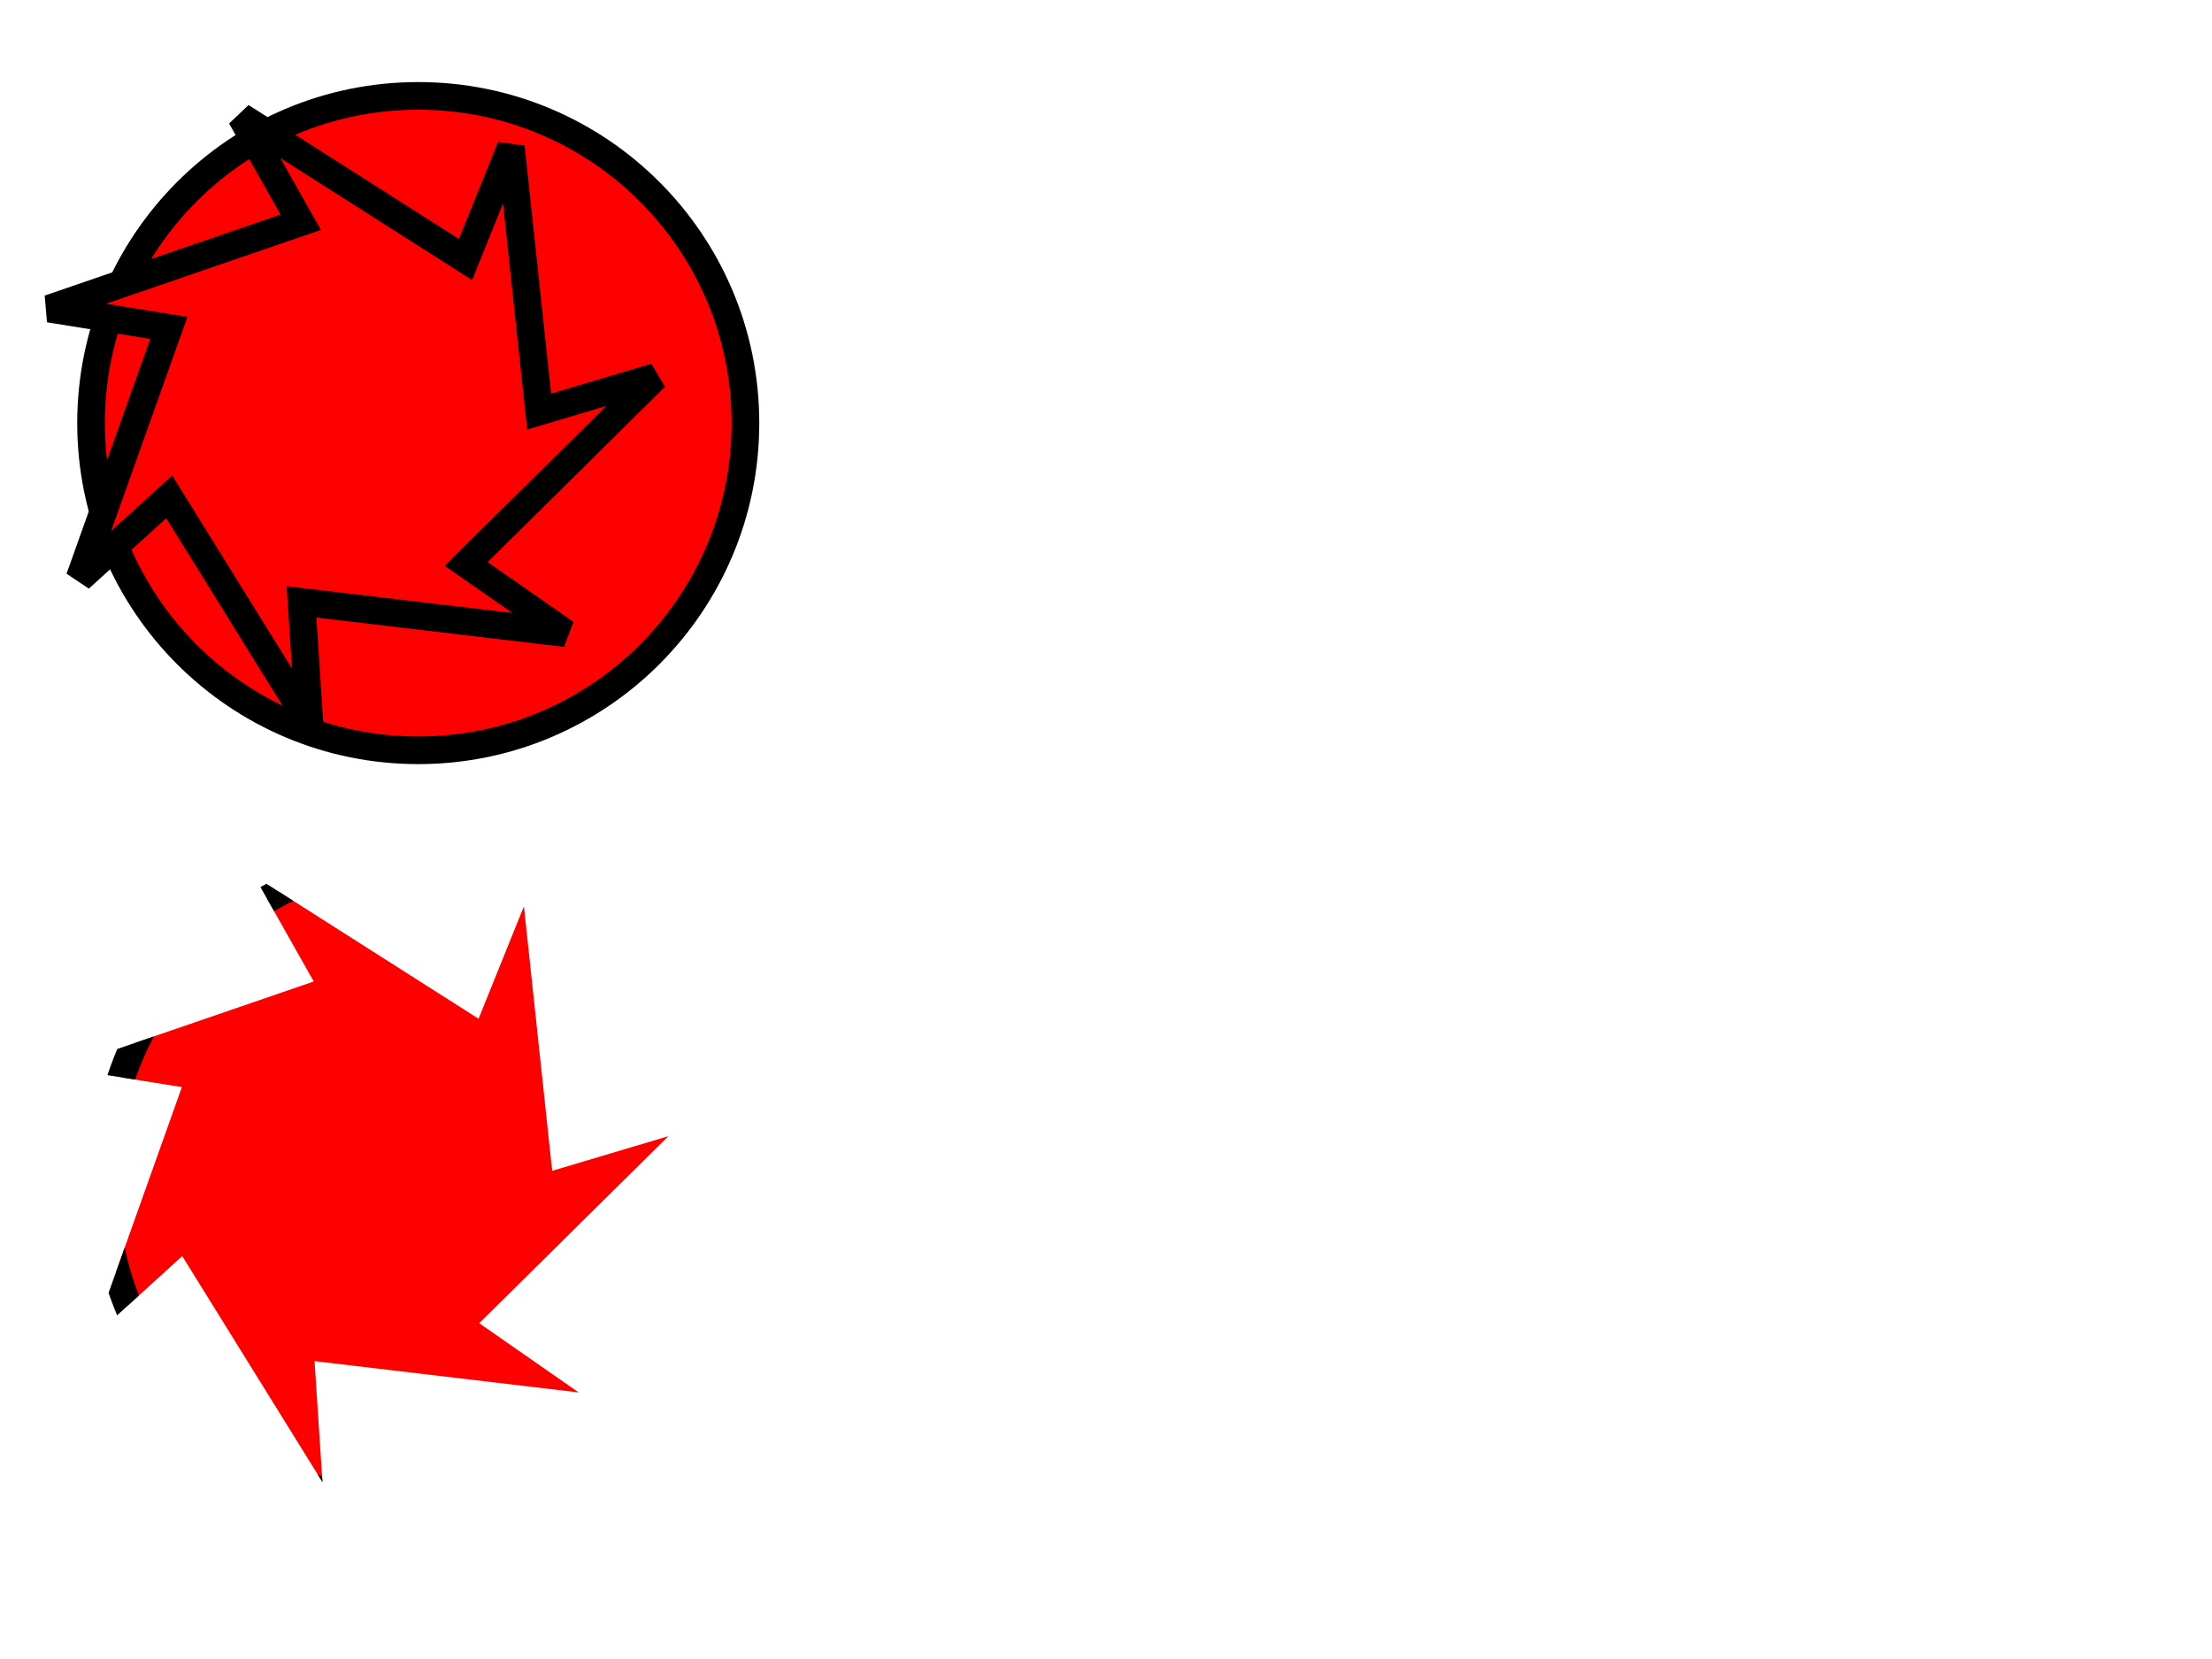
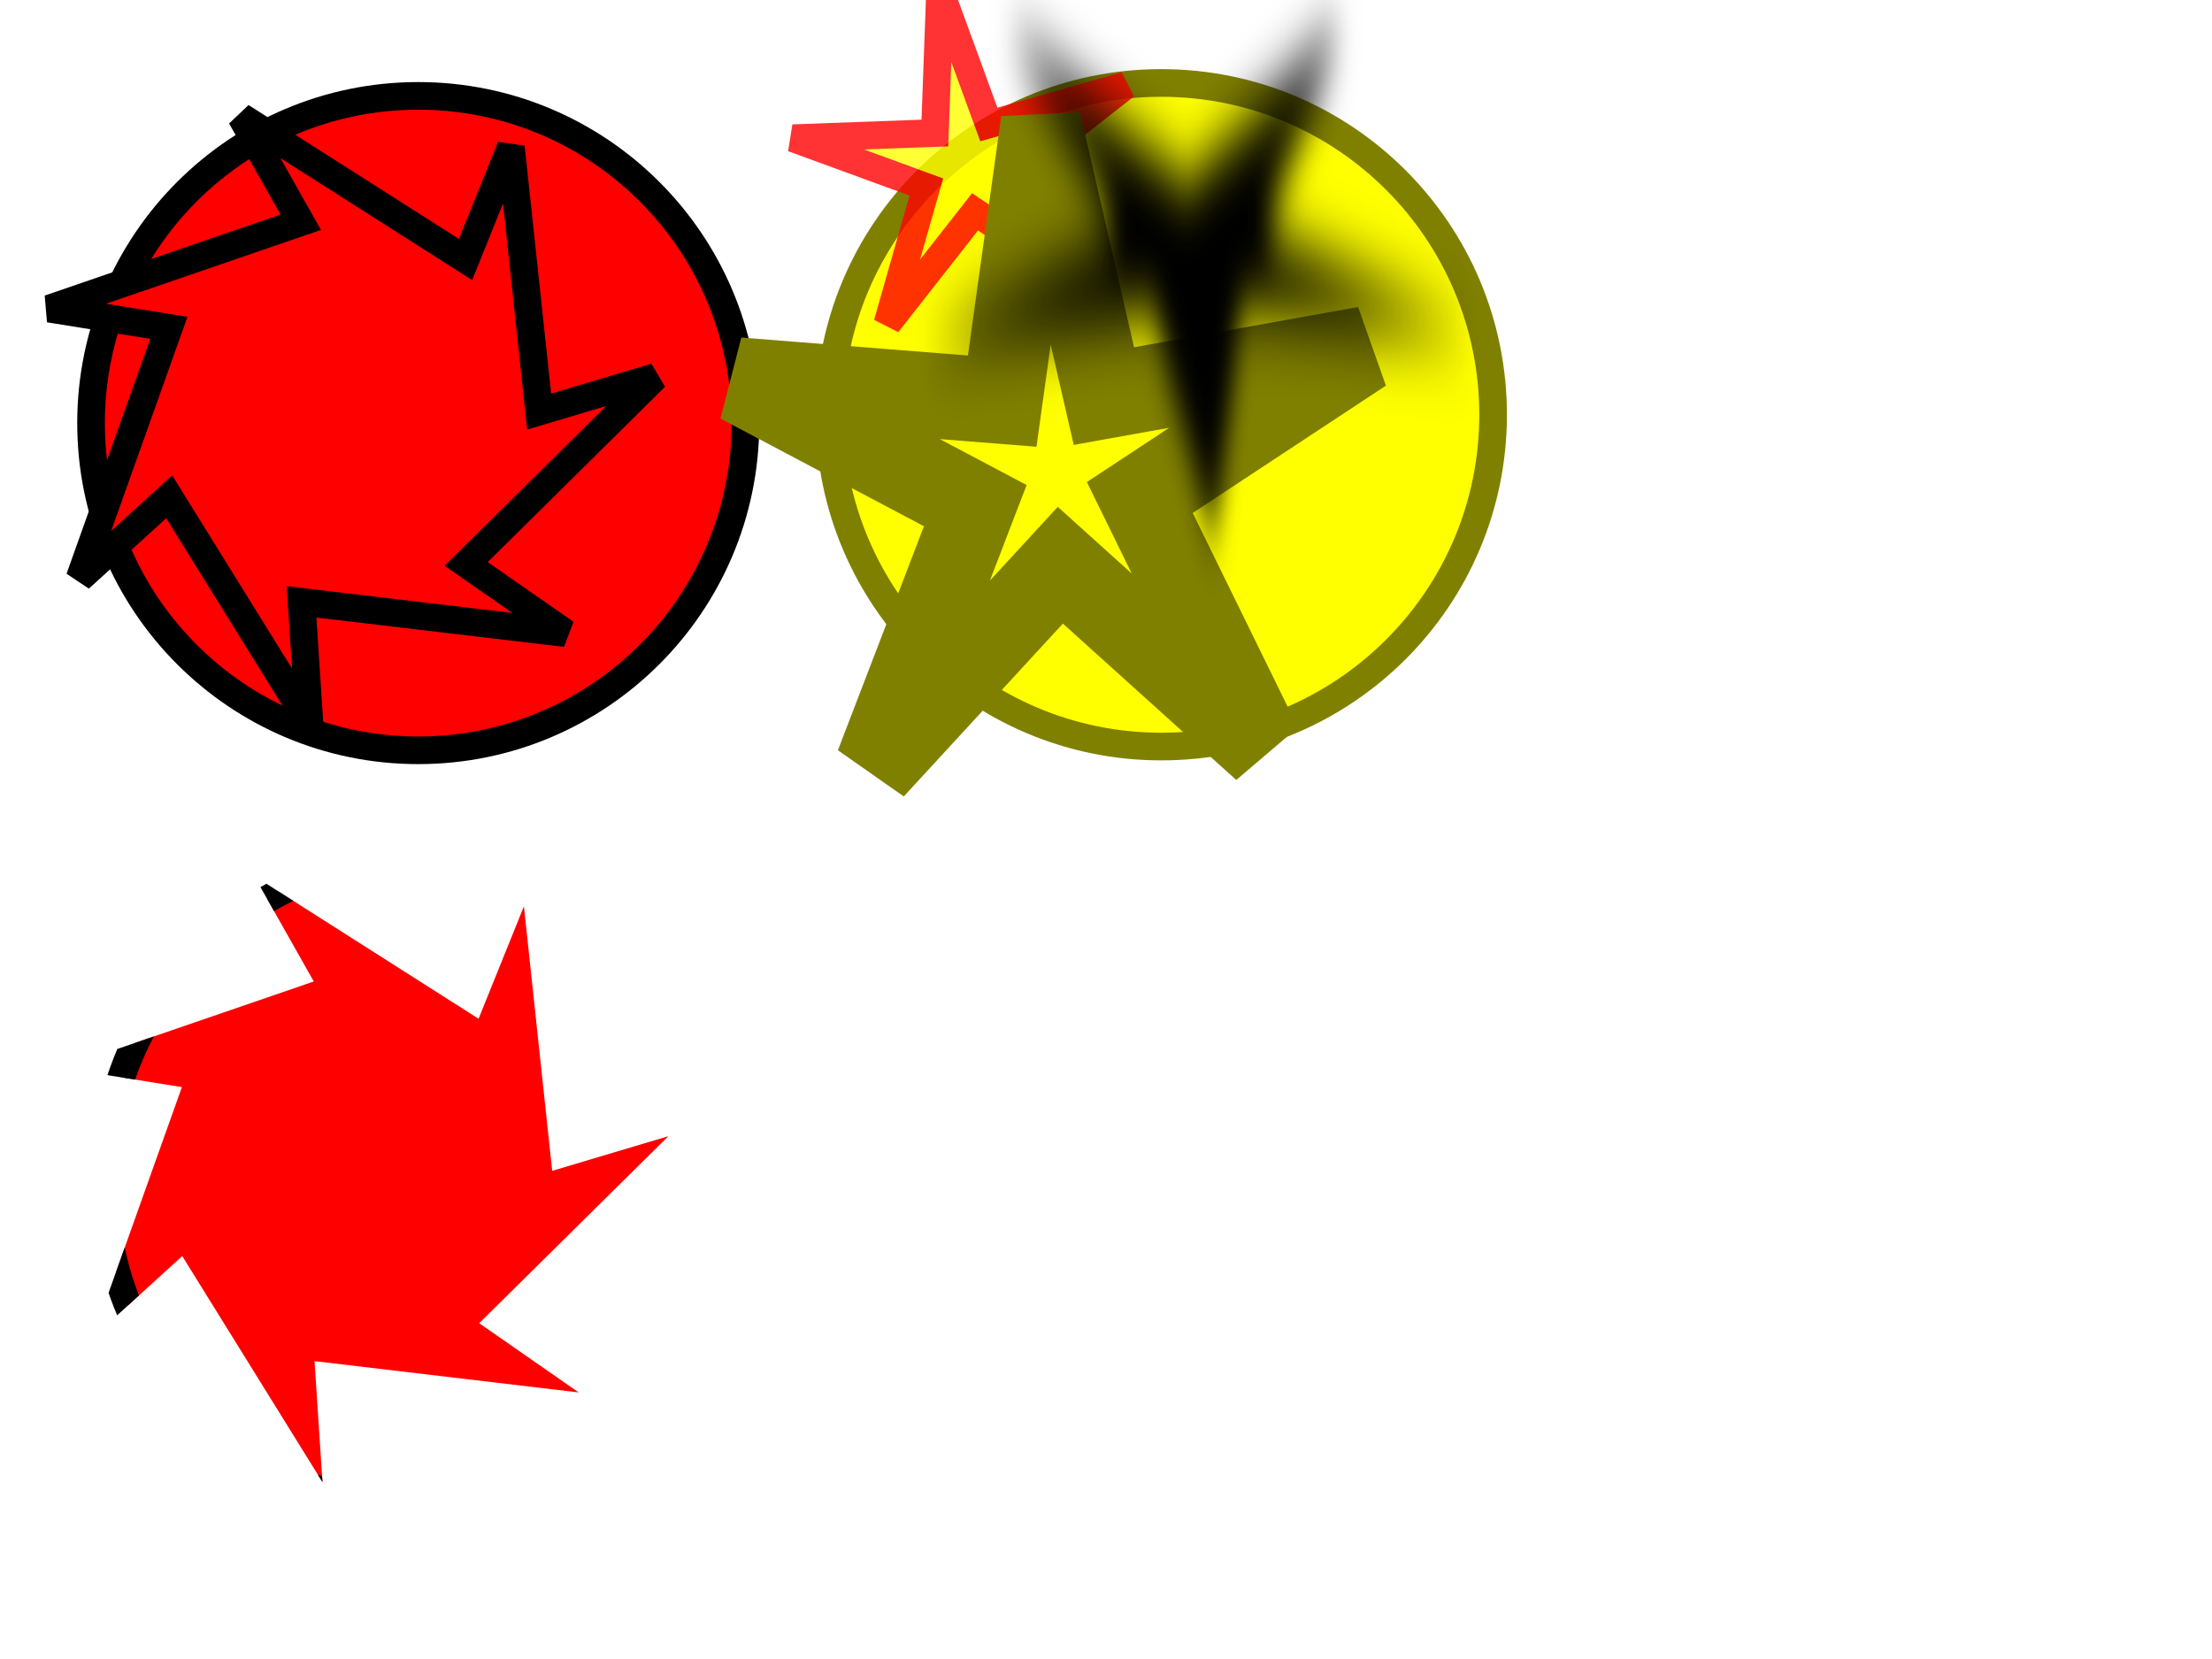
<svg xmlns="http://www.w3.org/2000/svg" width="800px" height="600px" id="svg3025" version="1.1">
  <defs id="defs3027">
    <clipPath clipPathUnits="userSpaceOnUse" id="clipPath27907">
      <path transform="matrix(0.5070295,0,0,0.5070295,-14.9385,82.60991)" d="M 280,130 184.471,118.683 187.333,162.426 136.62,80.682 104.204,110.193 136.495,19.577 93.212,12.633 184.191,-18.619 162.633,-56.788 243.791,-5.143 260.193,-45.796 270.416,49.856 312.426,37.333 244.016,104.964 z" id="path27909" style="color:#000000;fill:#ff0000;fill-opacity:1;fill-rule:nonzero;stroke:#000000;stroke-width:19.723;stroke-linecap:round;stroke-linejoin:miter;stroke-miterlimit:4;stroke-opacity:1;stroke-dasharray:none;stroke-dashoffset:0;marker:none;visibility:visible;display:inline;overflow:visible;enable-background:accumulate" />
+     </clipPath>
+     <clipPath clipPathUnits="userSpaceOnUse" id="clipPath3781">
+       <g id="g3783">
+         <path style="opacity:0.8;color:#000000;fill:#ffff00;fill-opacity:1;fill-rule:nonzero;stroke:#ff0000;stroke-width:10;stroke-linecap:round;stroke-linejoin:miter;stroke-miterlimit:4;stroke-opacity:1;stroke-dasharray:none;stroke-dashoffset:0;marker:none;visibility:visible;display:inline;overflow:visible;enable-background:accumulate" id="path3785" d="M 395.277,105.277 352.631,76.608 320.93,117.052 335.017,67.634 286.757,49.983 338.11,48.11 339.983,-3.243 357.634,45.017 407.052,30.93 366.608,62.631 z" />
+         <path style="color:#000000;fill:none;stroke:#808000;stroke-width:15.611;stroke-linecap:round;stroke-linejoin:miter;stroke-miterlimit:4;stroke-opacity:1;stroke-dasharray:none;stroke-dashoffset:0;marker:none;visibility:visible;display:inline;overflow:visible;enable-background:accumulate" id="path3787" d="m 390,170 -39.22,-33.203 -35.972,36.696 19.458,-47.56 -46.016,-22.872 51.245,3.809 7.533,-50.832 12.213,49.914 50.672,-8.543 -43.697,27.04 z" transform="matrix(1.862112,0,0,1.983302,-269.717,-66.88714)" />
+         <path style="color:#000000;fill:#000000;fill-opacity:1;stroke:none;stroke-width:30;marker:none;visibility:visible;display:inline;overflow:visible;enable-background:accumulate" id="path3789" d="m 500,170 -70.564,-67.949 -72.911,65.425 42.818,-88.108 -84.753,-49.125 97.027,13.495 20.53,-95.785 17.148,96.448 97.442,-10.074 -86.429,46.113 z" transform="matrix(0.7416758,0.4701973,-0.4416537,0.696652,143.2545,-158.7217)" />
+       </g>
+     </clipPath>
+     <filter id="filter3791" x="-0.12" width="1.239" y="-0.12" height="1.241">
+       <feGaussianBlur stdDeviation="11.352" id="feGaussianBlur3793" />
+     </filter>
+     <clipPath clipPathUnits="userSpaceOnUse" id="clipPath3815">
+       <g id="g3817">
+         <path style="opacity:0.8;color:#000000;fill:#ffff00;fill-opacity:1;fill-rule:nonzero;stroke:#ff0000;stroke-width:10;stroke-linecap:round;stroke-linejoin:miter;stroke-miterlimit:4;stroke-opacity:1;stroke-dasharray:none;stroke-dashoffset:0;marker:none;visibility:visible;display:inline;overflow:visible;enable-background:accumulate" id="path3819" d="M 395.277,105.277 352.631,76.608 320.93,117.052 335.017,67.634 286.757,49.983 338.11,48.11 339.983,-3.243 357.634,45.017 407.052,30.93 366.608,62.631 z" />
+         <path style="color:#000000;fill:none;stroke:#808000;stroke-width:15.611;stroke-linecap:round;stroke-linejoin:miter;stroke-miterlimit:4;stroke-opacity:1;stroke-dasharray:none;stroke-dashoffset:0;marker:none;visibility:visible;display:inline;overflow:visible;enable-background:accumulate" id="path3821" d="m 390,170 -39.22,-33.203 -35.972,36.696 19.458,-47.56 -46.016,-22.872 51.245,3.809 7.533,-50.832 12.213,49.914 50.672,-8.543 -43.697,27.04 z" transform="matrix(1.862112,0,0,1.983302,-269.717,-66.88714)" />
+         <path style="color:#000000;fill:#000000;fill-opacity:1;stroke:none;stroke-width:30;marker:none;visibility:visible;display:inline;overflow:visible;filter:url(#filter3791);enable-background:accumulate" id="path3823" d="m 500,170 -70.564,-67.949 -72.911,65.425 42.818,-88.108 -84.753,-49.125 97.027,13.495 20.53,-95.785 17.148,96.448 97.442,-10.074 -86.429,46.113 z" transform="matrix(0.7416758,0.4701973,-0.4416537,0.696652,143.2545,-158.7217)" />
+       </g>
    </clipPath>
  </defs>
  <g id="layer1">
    <path style="opacity:1;color:#000000;fill:#ff0000;fill-opacity:1;fill-rule:nonzero;stroke:#000000;stroke-width:5.07;stroke-linecap:round;stroke-linejoin:miter;stroke-miterlimit:4;stroke-opacity:1;stroke-dasharray:none;stroke-dashoffset:0;marker:none;visibility:visible;display:inline;overflow:visible;enable-background:accumulate" id="path27374" d="m 160,110 a 60,60 0 1 1 -120,0 60,60 0 1 1 120,0 z" transform="matrix(1.972272,0,0,1.972272,-45.96194,-63.93424)" />
    <path style="color:#000000;fill:#ff0000;fill-opacity:1;fill-rule:nonzero;stroke:#000000;stroke-width:10;stroke-linecap:round;stroke-linejoin:miter;stroke-miterlimit:4;stroke-opacity:1;stroke-dasharray:none;stroke-dashoffset:0;marker:none;visibility:visible;display:inline;overflow:visible;enable-background:accumulate" id="path27376" d="M 280,130 184.471,118.683 187.333,162.426 136.62,80.682 104.204,110.193 136.495,19.577 93.212,12.633 184.191,-18.619 162.633,-56.788 243.791,-5.143 260.193,-45.796 270.416,49.856 312.426,37.333 244.016,104.964 z" transform="translate(-75.42473,98.99495)" />
    <path transform="matrix(1.972272,0,0,1.972272,-41.2479,210.6589)" d="m 160,110 a 60,60 0 1 1 -120,0 60,60 0 1 1 120,0 z" id="path27903" style="color:#000000;fill:#ff0000;fill-opacity:1;fill-rule:nonzero;stroke:#000000;stroke-width:5.07;stroke-linecap:round;stroke-linejoin:miter;stroke-miterlimit:4;stroke-opacity:1;stroke-dasharray:none;stroke-dashoffset:0;marker:none;visibility:visible;display:inline;overflow:visible;enable-background:accumulate" clip-path="url(#clipPath27907)" />
+     <path style="opacity:1;color:#000000;fill:#ffff00;fill-opacity:1;fill-rule:nonzero;stroke:#808000;stroke-width:10;stroke-linecap:round;stroke-linejoin:miter;stroke-miterlimit:4;stroke-opacity:1;stroke-dasharray:none;stroke-dashoffset:0;marker:none;visibility:visible;display:inline;overflow:visible;enable-background:accumulate" id="path2990" d="m 540,150 a 120,120 0 1 1 -240,0 120,120 0 1 1 240,0 z" />
+     <g id="g3766">
+       <path d="M 395.277,105.277 352.631,76.608 320.93,117.052 335.017,67.634 286.757,49.983 338.11,48.11 339.983,-3.243 357.634,45.017 407.052,30.93 366.608,62.631 z" id="path2988" style="opacity:0.8;color:#000000;fill:#ffff00;fill-opacity:1;fill-rule:nonzero;stroke:#ff0000;stroke-width:10;stroke-linecap:round;stroke-linejoin:miter;stroke-miterlimit:4;stroke-opacity:1;stroke-dasharray:none;stroke-dashoffset:0;marker:none;visibility:visible;display:inline;overflow:visible;enable-background:accumulate" />
+       <path transform="matrix(1.862112,0,0,1.983302,-269.717,-66.88714)" d="m 390,170 -39.22,-33.203 -35.972,36.696 19.458,-47.56 -46.016,-22.872 51.245,3.809 7.533,-50.832 12.213,49.914 50.672,-8.543 -43.697,27.04 z" id="path3762" style="color:#000000;fill:none;stroke:#808000;stroke-width:15.611;stroke-linecap:round;stroke-linejoin:miter;stroke-miterlimit:4;stroke-opacity:1;stroke-dasharray:none;stroke-dashoffset:0;marker:none;visibility:visible;display:inline;overflow:visible;enable-background:accumulate" />
+       <path transform="matrix(0.7416758,0.4701973,-0.4416537,0.696652,143.2545,-158.7217)" d="m 500,170 -70.564,-67.949 -72.911,65.425 42.818,-88.108 -84.753,-49.125 97.027,13.495 20.53,-95.785 17.148,96.448 97.442,-10.074 -86.429,46.113 z" id="path3764" style="color:#000000;fill:#000000;fill-opacity:1;stroke:none;stroke-width:30;marker:none;visibility:visible;display:inline;overflow:visible;enable-background:accumulate;filter:url(#filter3791)" />
+     </g>
+     <path d="m 540,150 a 120,120 0 1 1 -240,0 120,120 0 1 1 240,0 z" id="path3795" style="color:#000000;fill:#ffff00;fill-opacity:1;fill-rule:nonzero;stroke:#808000;stroke-width:10;stroke-linecap:round;stroke-linejoin:miter;stroke-miterlimit:4;stroke-opacity:1;stroke-dasharray:none;stroke-dashoffset:0;marker:none;visibility:visible;display:inline;overflow:visible;enable-background:accumulate" transform="translate(14.14214,287.5568)" clip-path="url(#clipPath3815)" />
  </g>
</svg>
